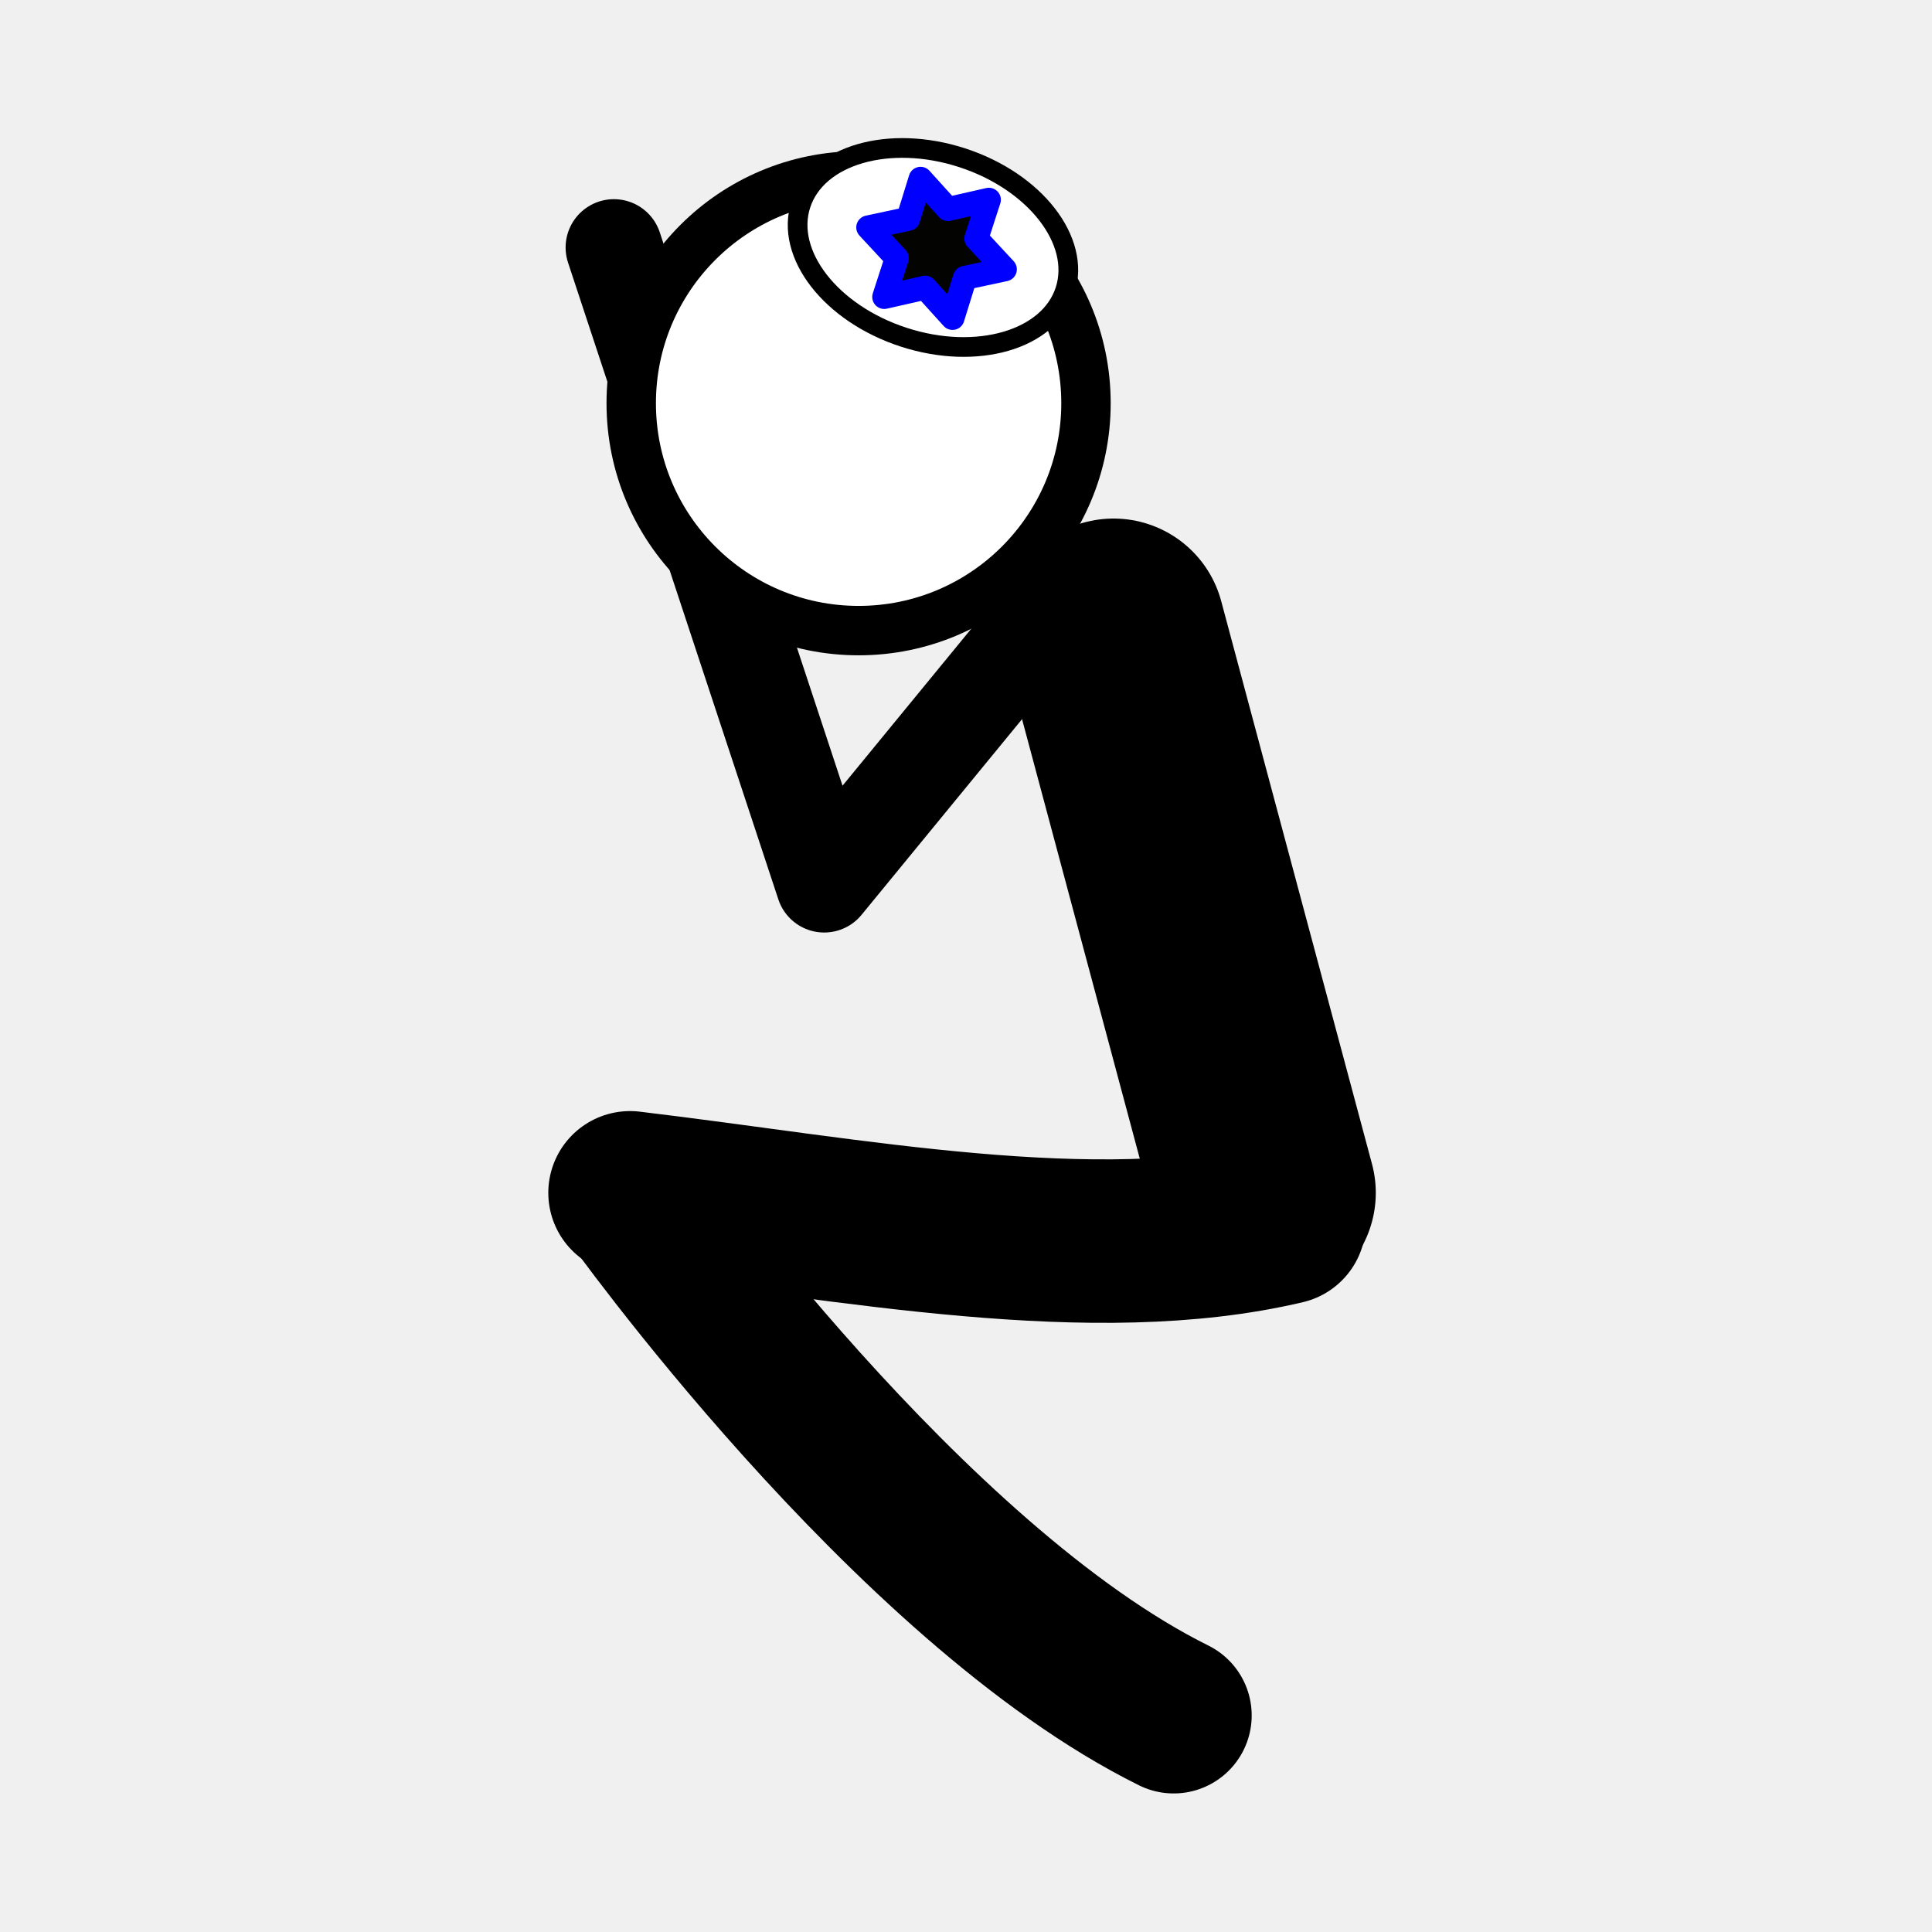
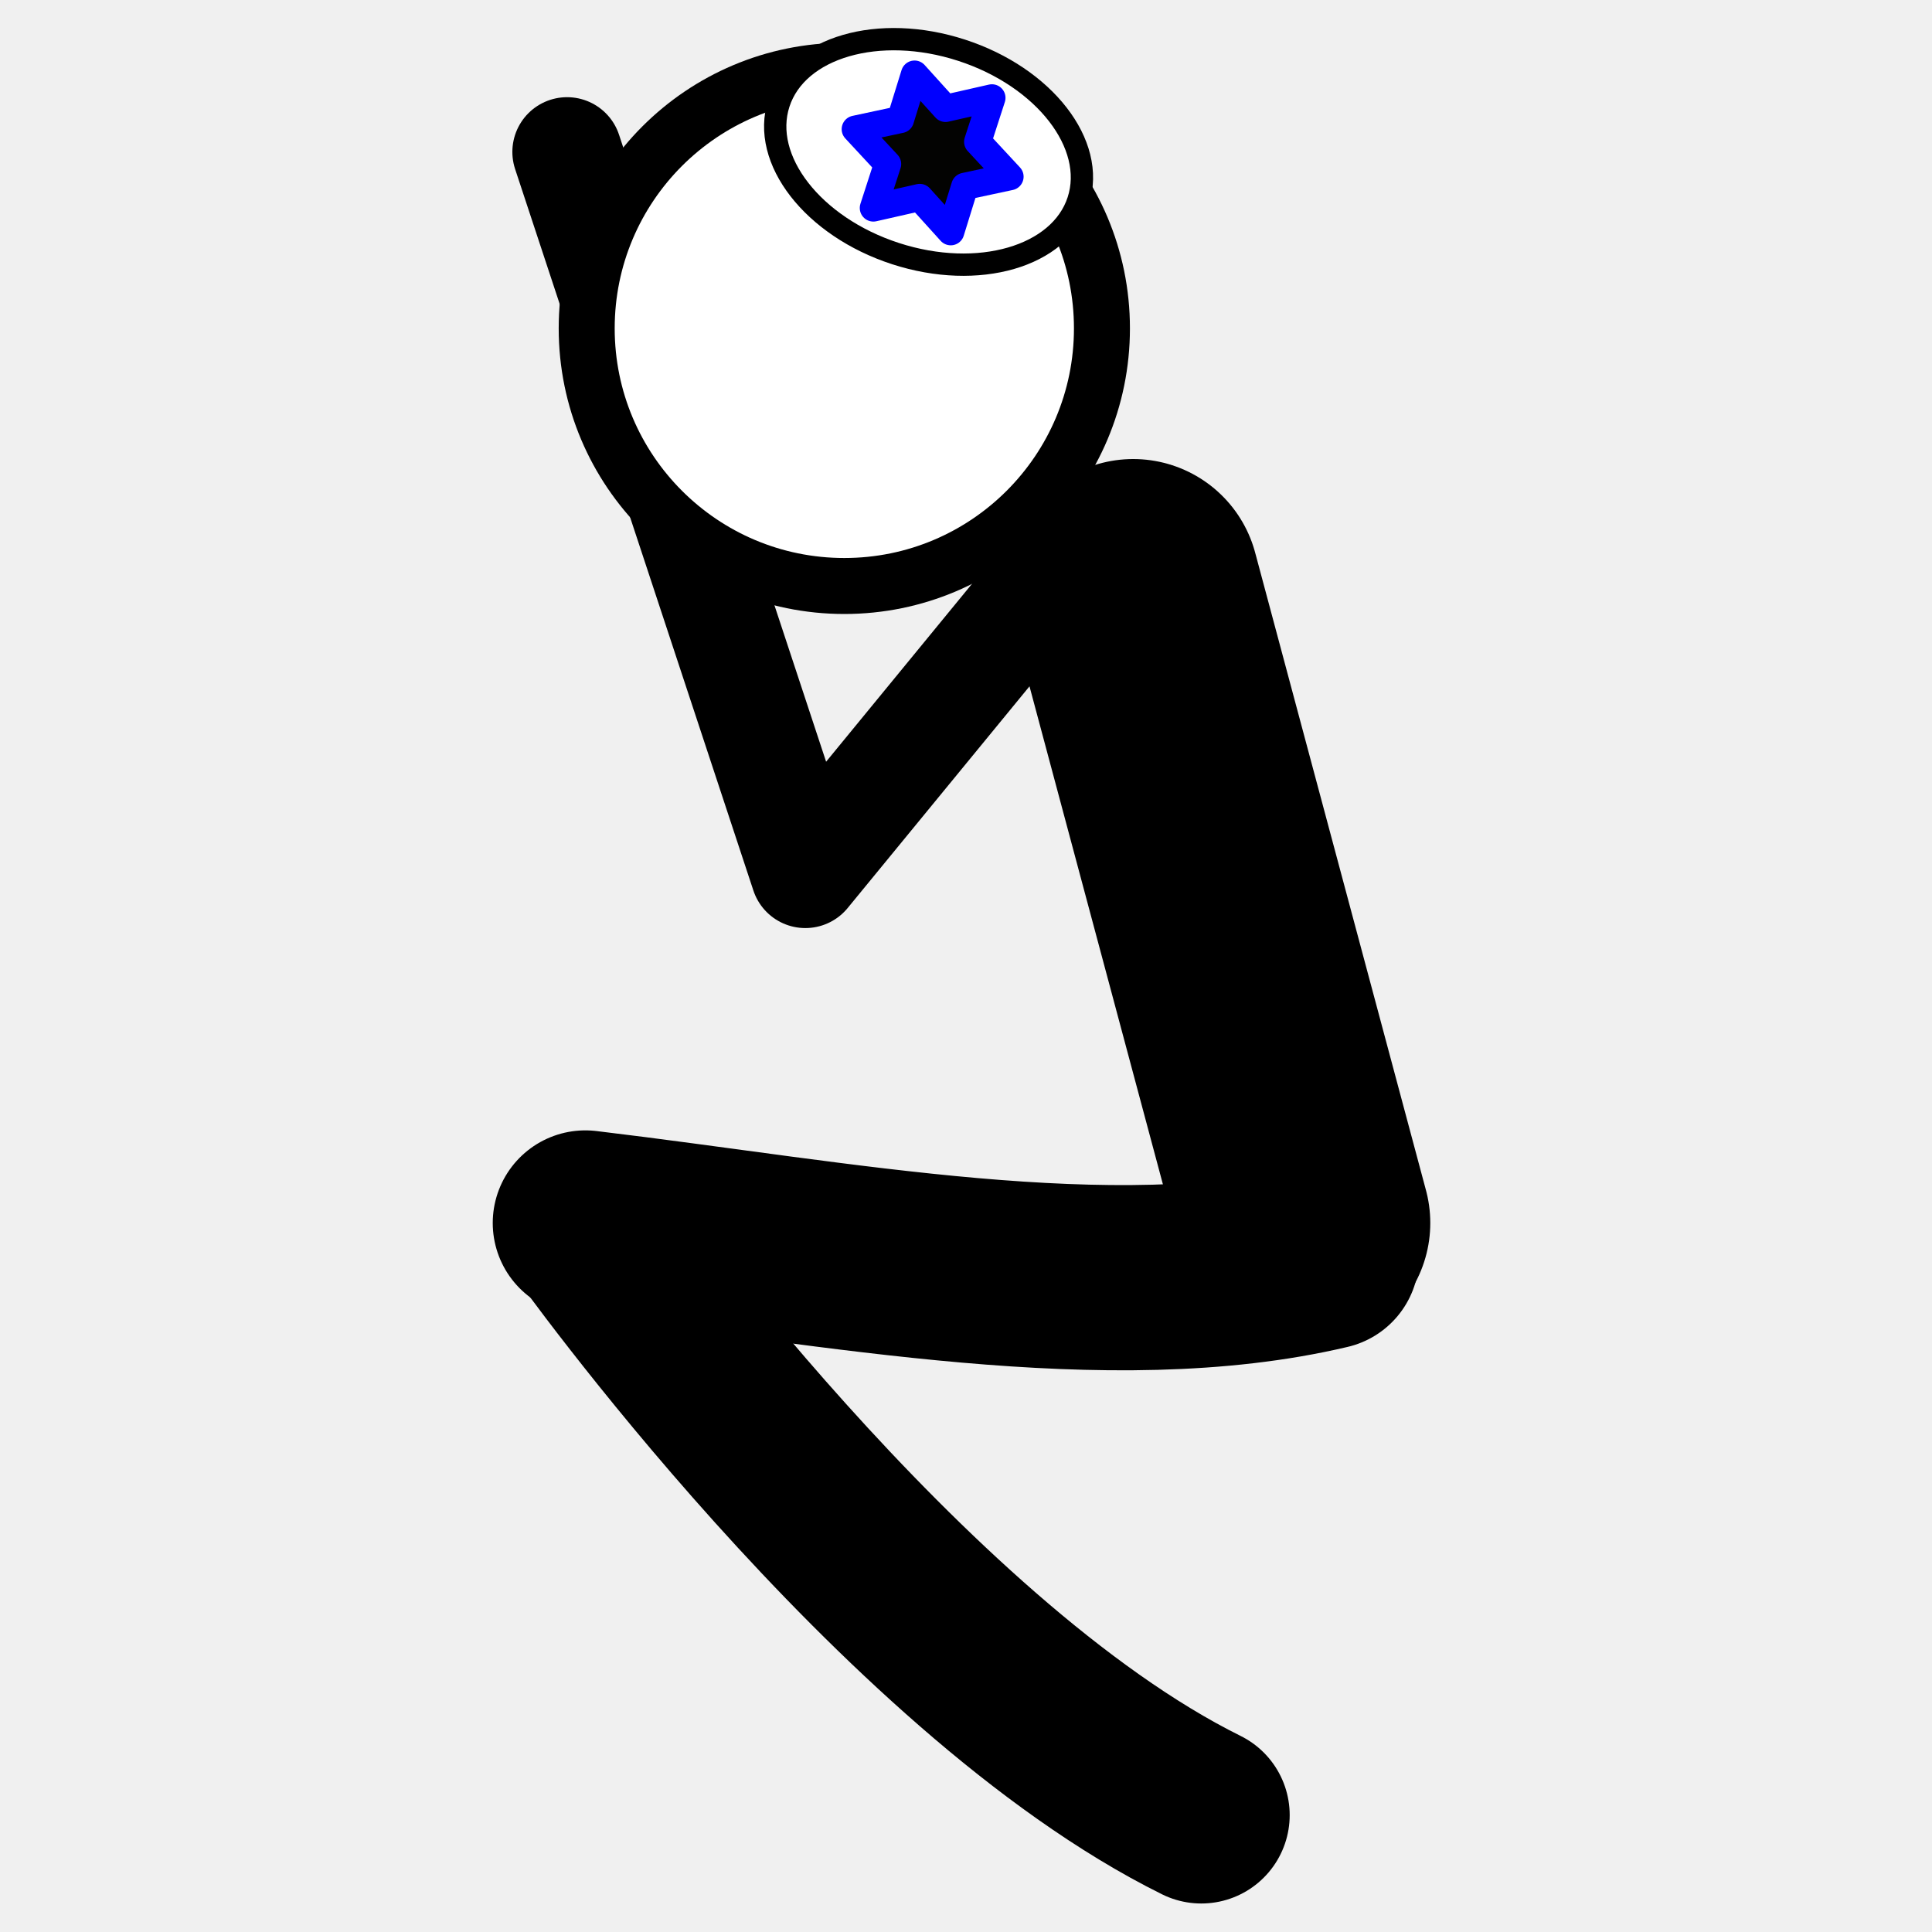
<svg xmlns="http://www.w3.org/2000/svg" width="26mm" height="26mm" viewBox="0 0 26 26" version="1.1" id="svg8">
  <defs id="defs2" />
  <g id="layer1" transform="translate(0,-271)">
    <g id="g1361">
-       <g id="g1379" transform="translate(1.112713,-1.438609)">
+       <g id="g1379" transform="matrix(1.133,0,0,1.133,-0.4682956,-39.40194)">
        <path id="path1315" d="m 13.322,280.262 -3.343,4.076 -2.83,-8.569" style="fill:none;fill-rule:evenodd;stroke:#000000;stroke-width:1.3;stroke-linecap:round;stroke-linejoin:round;stroke-miterlimit:4;stroke-dasharray:none;stroke-opacity:1" />
        <path style="opacity:0;fill:none;fill-opacity:1;stroke:#ff0000;stroke-width:0.037;stroke-miterlimit:4;stroke-dasharray:none;stroke-opacity:1" id="path817" d="m 17.505,289.31 a 4.477,3.608 0 0 1 -1.19,2.45 l -3.286,-2.45 z" />
        <path style="fill:none;fill-rule:evenodd;stroke:#000000;stroke-width:2.2;stroke-linecap:round;stroke-linejoin:round;stroke-miterlimit:4;stroke-dasharray:none;stroke-opacity:1" d="m 7.366,288.491 c 3.009,0.359 6.234,1.008 8.803,0.401" id="path819" />
        <path id="path1317" d="m 14.682,295.524 c -3.575,-1.771 -7.316,-7.032 -7.316,-7.032" style="fill:none;fill-rule:evenodd;stroke:#000000;stroke-width:2.1;stroke-linecap:round;stroke-linejoin:round;stroke-miterlimit:4;stroke-dasharray:none;stroke-opacity:1" />
        <path id="path1321" d="m 15.902,288.491 -2.029,-7.574" style="fill:none;fill-rule:evenodd;stroke:#000000;stroke-width:3;stroke-linecap:round;stroke-linejoin:round;stroke-miterlimit:4;stroke-dasharray:none;stroke-opacity:1" />
        <circle style="fill:#ffffff;fill-opacity:1;fill-rule:evenodd;stroke:#000000;stroke-width:0.665;stroke-linecap:butt;stroke-linejoin:miter;stroke-miterlimit:4;stroke-dasharray:none;stroke-opacity:1" id="path1337" cx="10.442" cy="277.865" r="3.06" />
        <ellipse style="fill:#ffffff;fill-opacity:1;fill-rule:evenodd;stroke:#000000;stroke-width:0.265px;stroke-linecap:butt;stroke-linejoin:miter;stroke-opacity:1" id="path1349" cx="-96.1" cy="-258.736" rx="1.87" ry="1.27" transform="rotate(-162)" />
        <path style="opacity:1;fill:#030302;fill-opacity:1;stroke:#0000ff;stroke-width:0.323;stroke-linecap:round;stroke-linejoin:round;stroke-miterlimit:4;stroke-dasharray:none;stroke-opacity:1" id="path1339" d="m 11.109,275.384 0.167,-0.539 0.368,0.407 0.551,-0.125 -0.169,0.522 0.384,0.414 -0.537,0.115 -0.167,0.539 -0.368,-0.407 -0.551,0.125 0.169,-0.522 -0.384,-0.414 z" />
      </g>
    </g>
  </g>
</svg>
